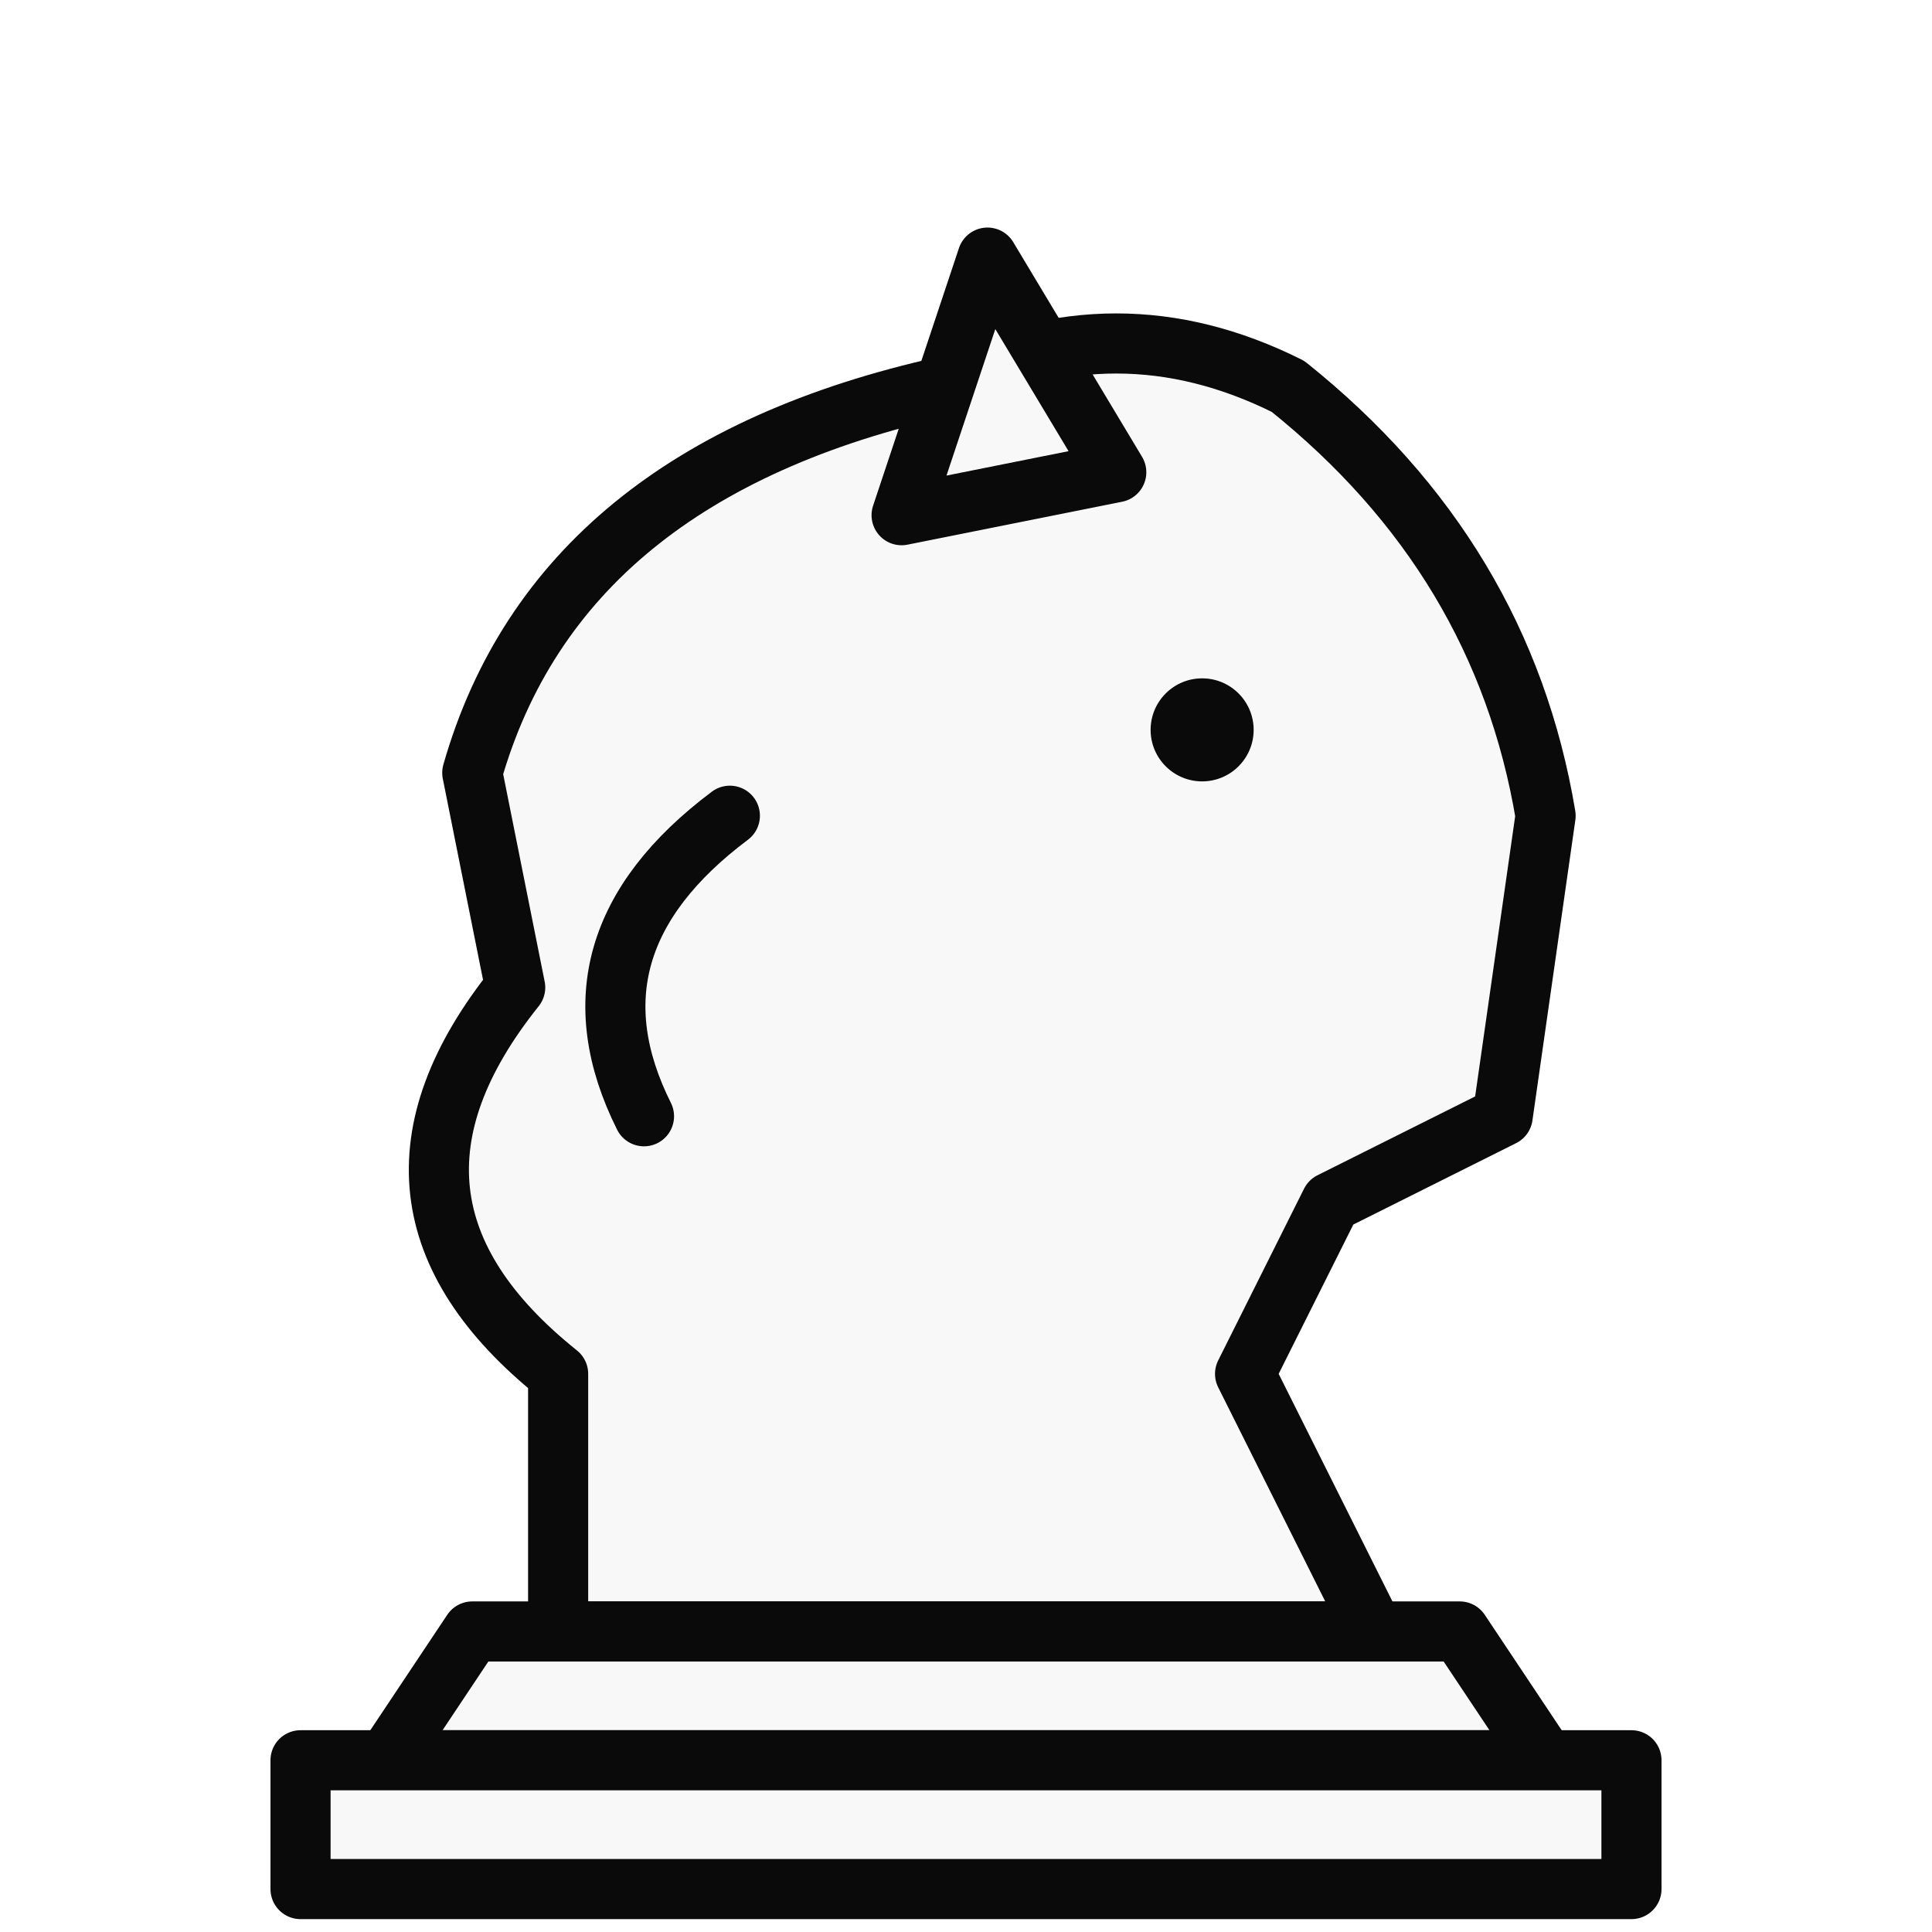
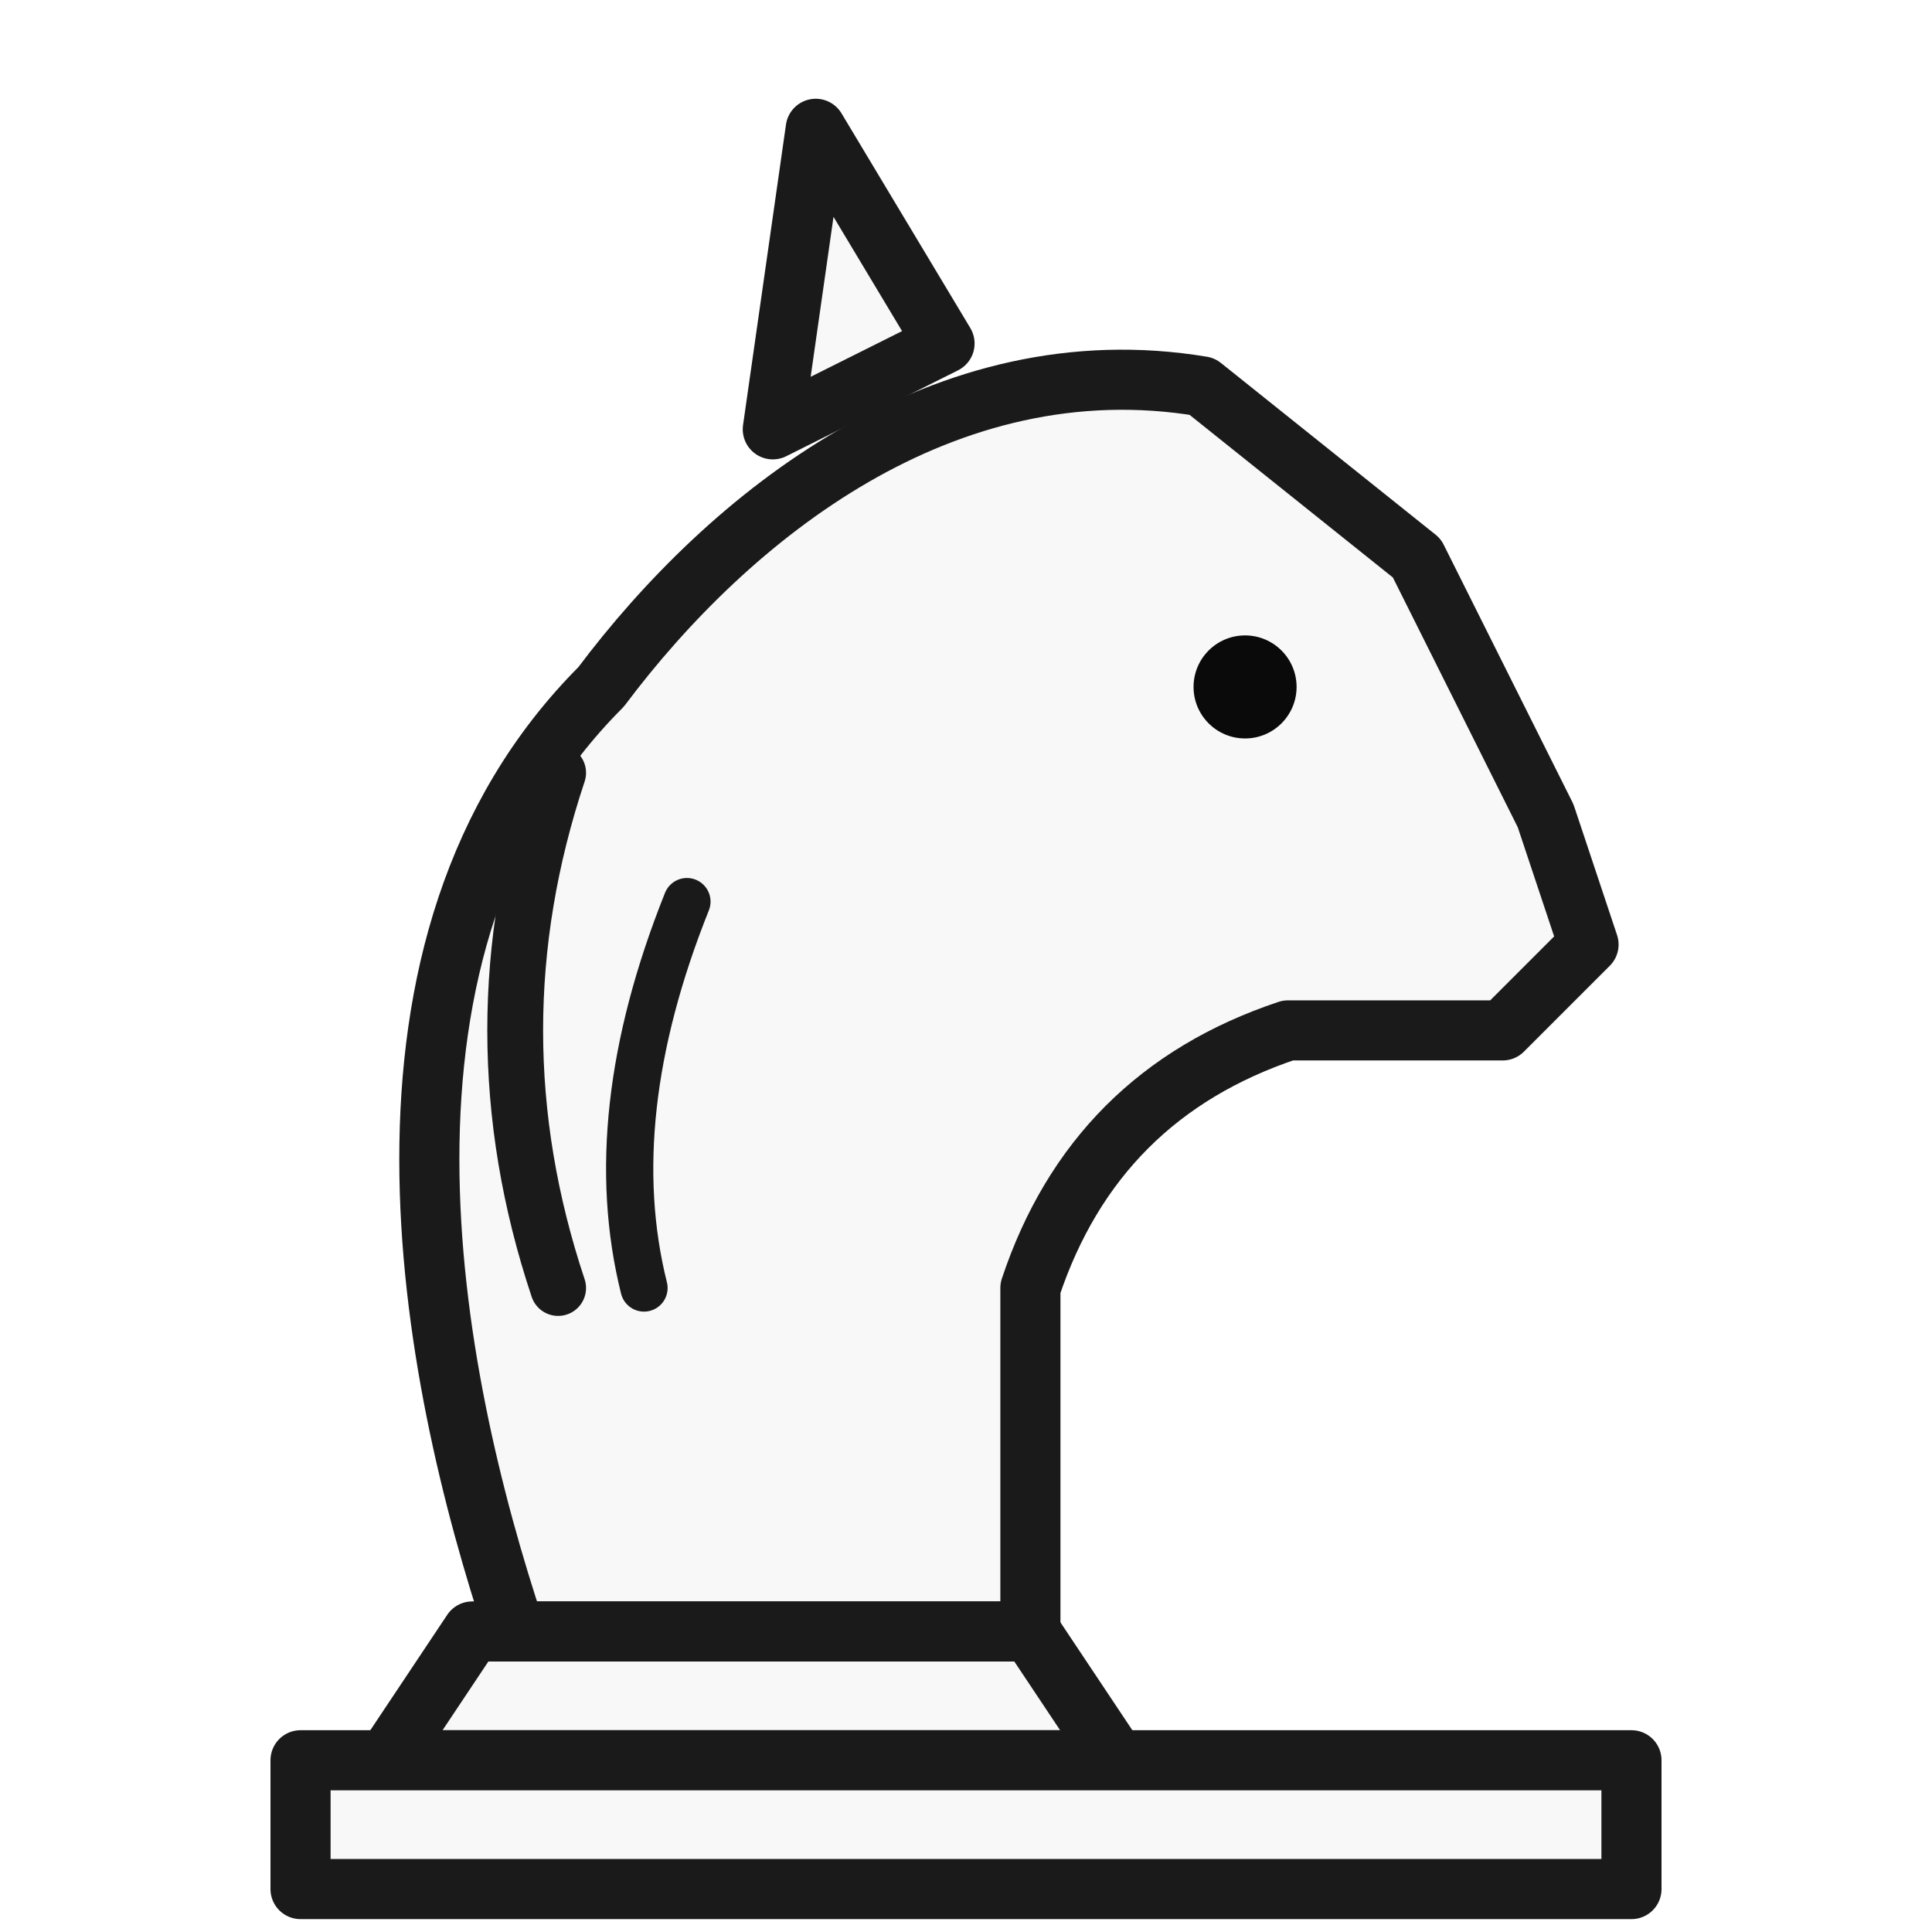
- <svg xmlns="http://www.w3.org/2000/svg" viewBox="0 0 45 45" fill="#f8f8f8" stroke="#0a0a0a" stroke-width="1.4" stroke-linejoin="round" stroke-linecap="round">
-   <path d="M 13 38          L 13 32          Q 8 28 12 23          L 11 18          Q 13 11 22 9          Q 26 7 30 9          Q 35 13 36 19          L 35 26          L 31 28          L 29 32          L 32 38          Z" />
-   <path d="M 26 11 L 23 6 L 21 12 Z" />
-   <circle cx="28" cy="17" r="1.2" fill="#0a0a0a" stroke="none" />
-   <path d="M 17 19 Q 13 22 15 26" fill="none" stroke-width="1.4" />
-   <path d="M 11 38 H34 L36 41 H9 Z" />
+ <svg xmlns="http://www.w3.org/2000/svg" viewBox="0 0 45 45" fill="#f8f8f8" stroke="#1a1a1a" stroke-width="1.4" stroke-linejoin="round" stroke-linecap="round">
+   <path d="M 12 38          C 10 32 8 22 14 16          C 17 12 22 8 28 9          L 33 13          L 36 19          L 37 22          L 35 24          L 30 24          C 27 25 25 27 24 30          L 24 38          Z" />
+   <path d="M 22 8 L 19 3 L 18 10 Z" />
+   <circle cx="29" cy="16" r="1.2" fill="#0a0a0a" stroke="none" />
+   <path d="M 13 18 Q 11 24 13 30" fill="none" stroke-width="1.3" />
+   <path d="M 16 21 Q 14 26 15 30" fill="none" stroke-width="1.1" />
+   <path d="M 11 38 H24 L26 41 H9 Z" />
  <path d="M7 41 H38 V44 H7 Z" />
</svg>
